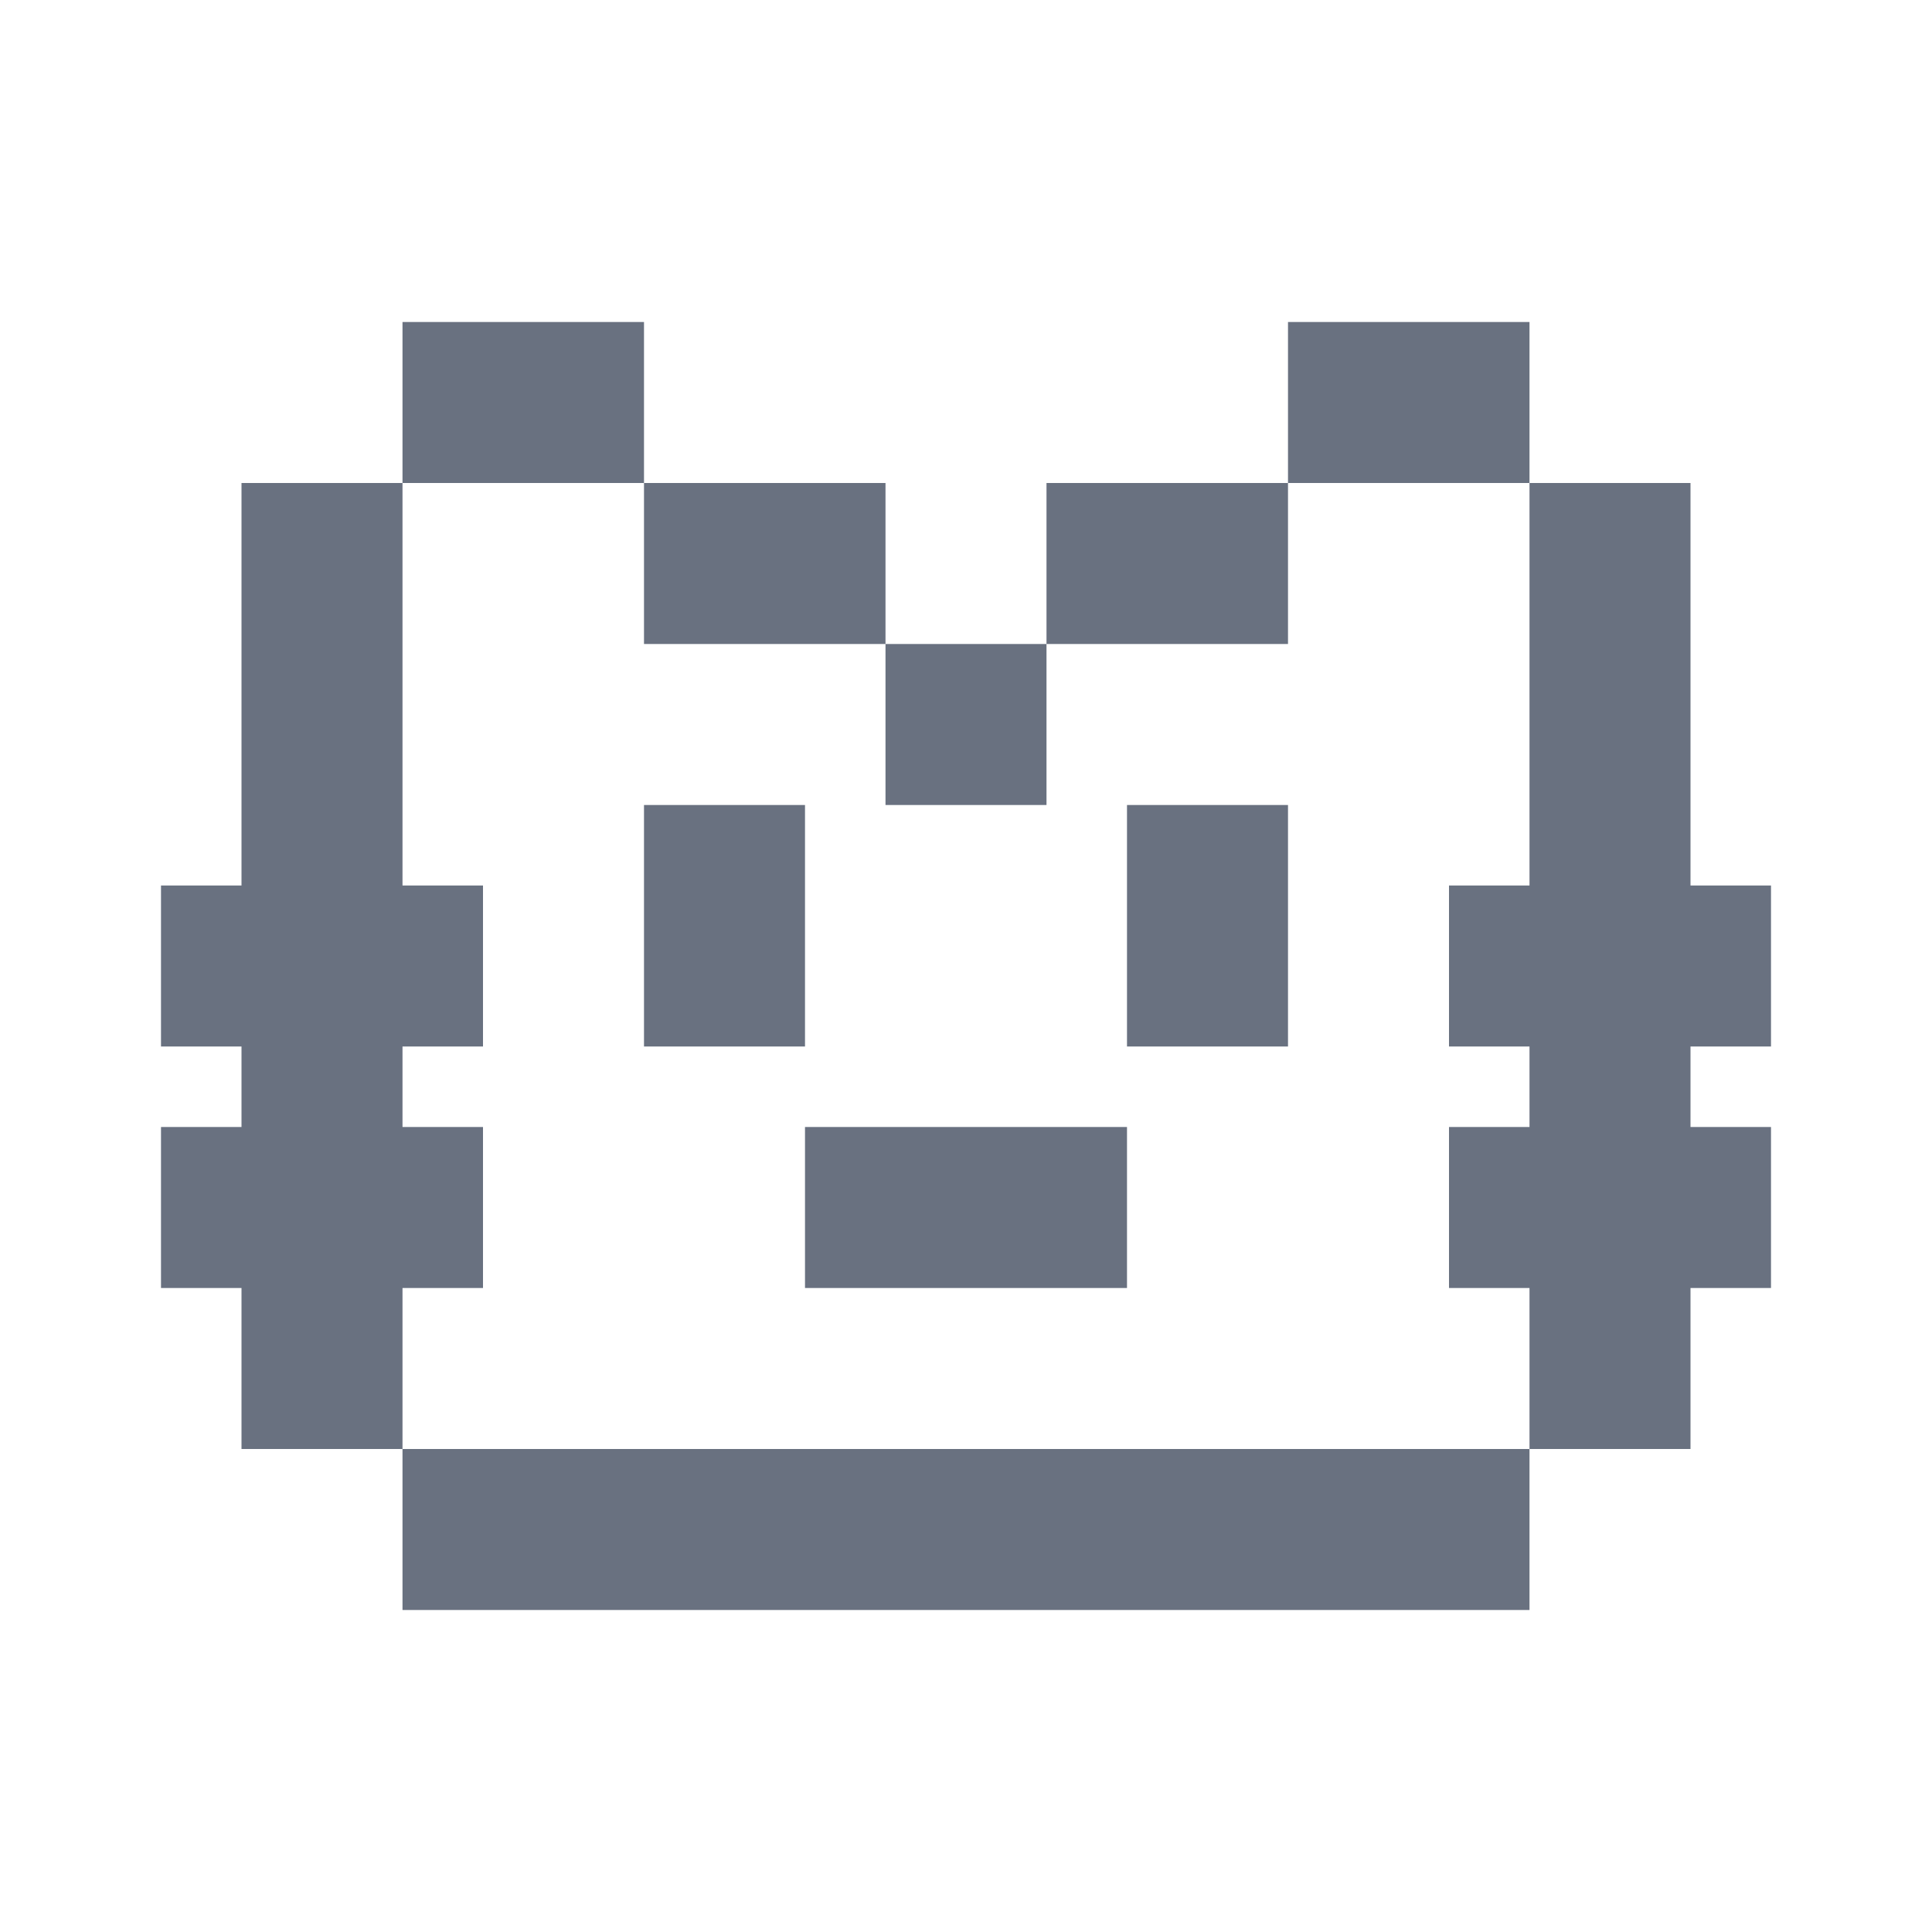
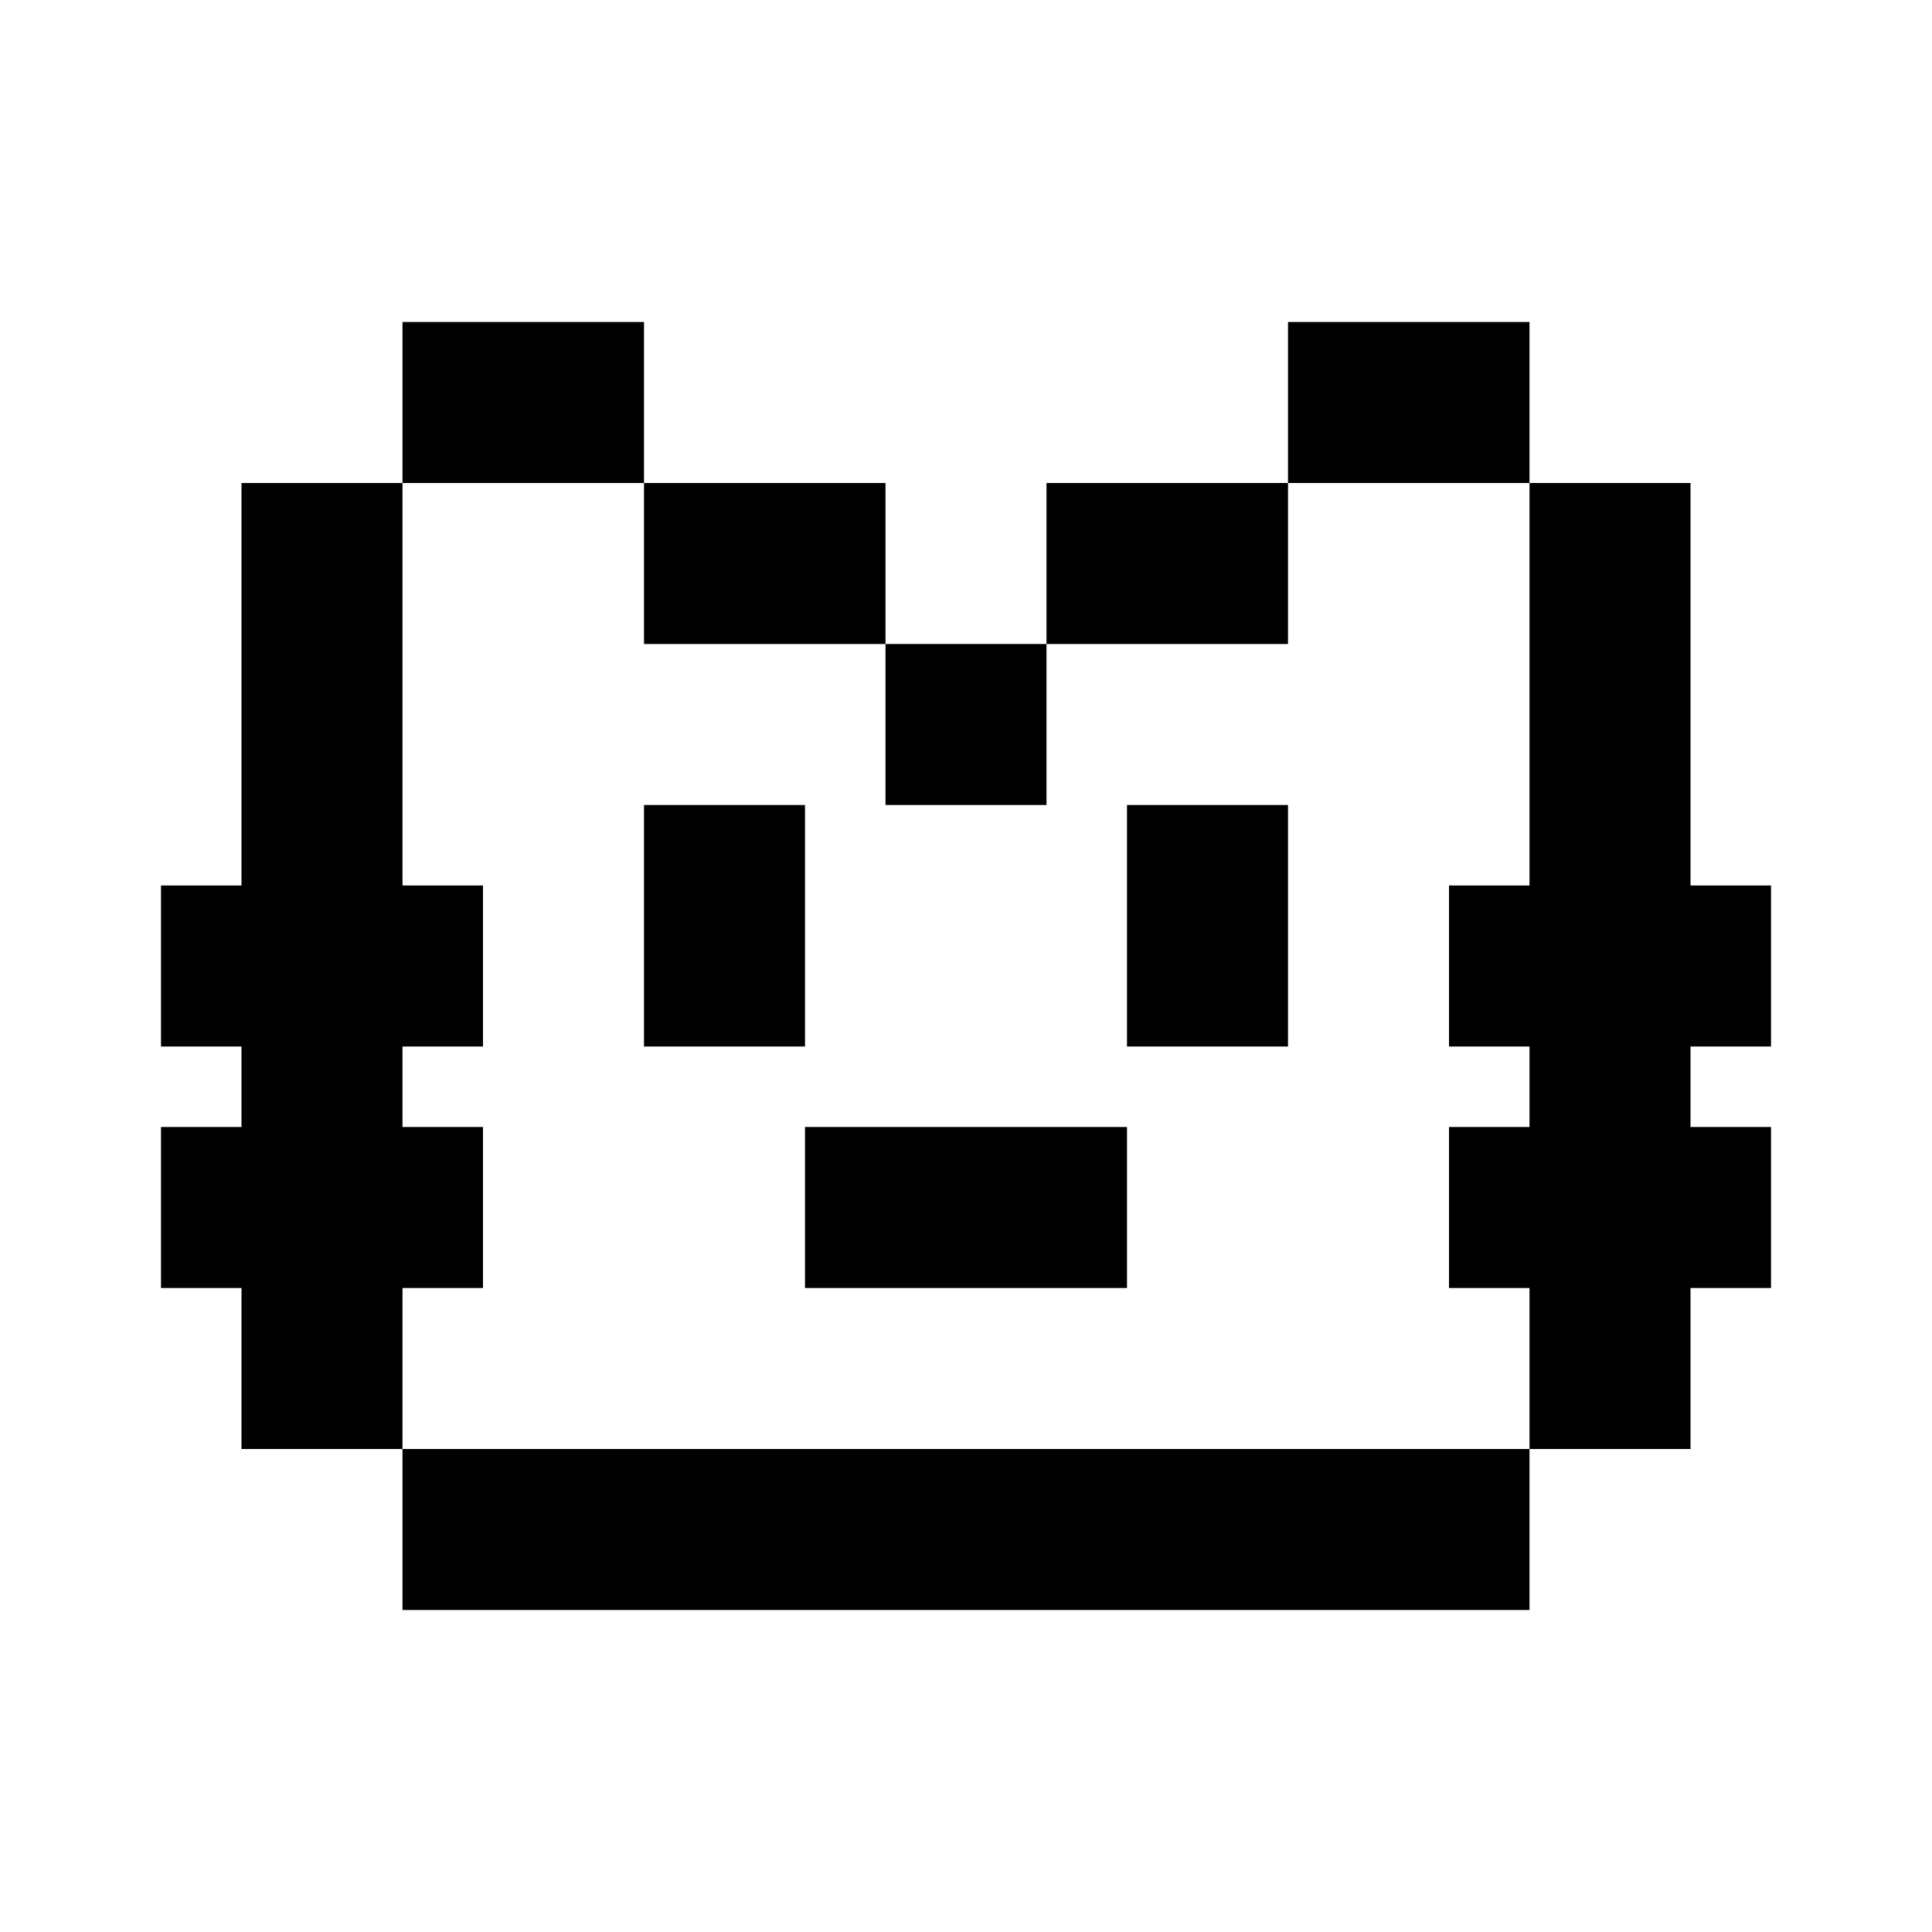
<svg xmlns="http://www.w3.org/2000/svg" width="24" height="24" viewBox="0 0 24 24" fill="none">
-   <path d="M19 20H5V18H19V20ZM5 11H6V13H5V14H6V16H5V18H3V16H2V14H3V13H2V11H3V6H5V11ZM21 11H22V13H21V14H22V16H21V18H19V16H18V14H19V13H18V11H19V6H21V11ZM14 16H10V14H14V16ZM10 13H8V10H10V13ZM16 13H14V10H16V13ZM13 10H11V8H13V10ZM11 8H8V6H11V8ZM16 8H13V6H16V8ZM8 6H5V4H8V6ZM19 6H16V4H19V6Z" fill="#697180" />
+   <path d="M19 20H5V18H19V20ZM5 11H6V13H5V14H6V16H5V18H3V16H2V14H3V13H2V11H3V6H5V11ZM21 11H22V13H21V14H22V16H21V18H19V16H18V14H19V13H18V11H19V6H21V11ZM14 16H10V14H14V16ZM10 13H8V10H10V13ZM16 13H14V10H16V13ZM13 10H11V8H13V10ZM11 8H8V6H11V8ZM16 8H13V6H16V8ZM8 6H5V4H8V6ZM19 6H16V4H19V6Z" fill="currentColor" />
</svg>
